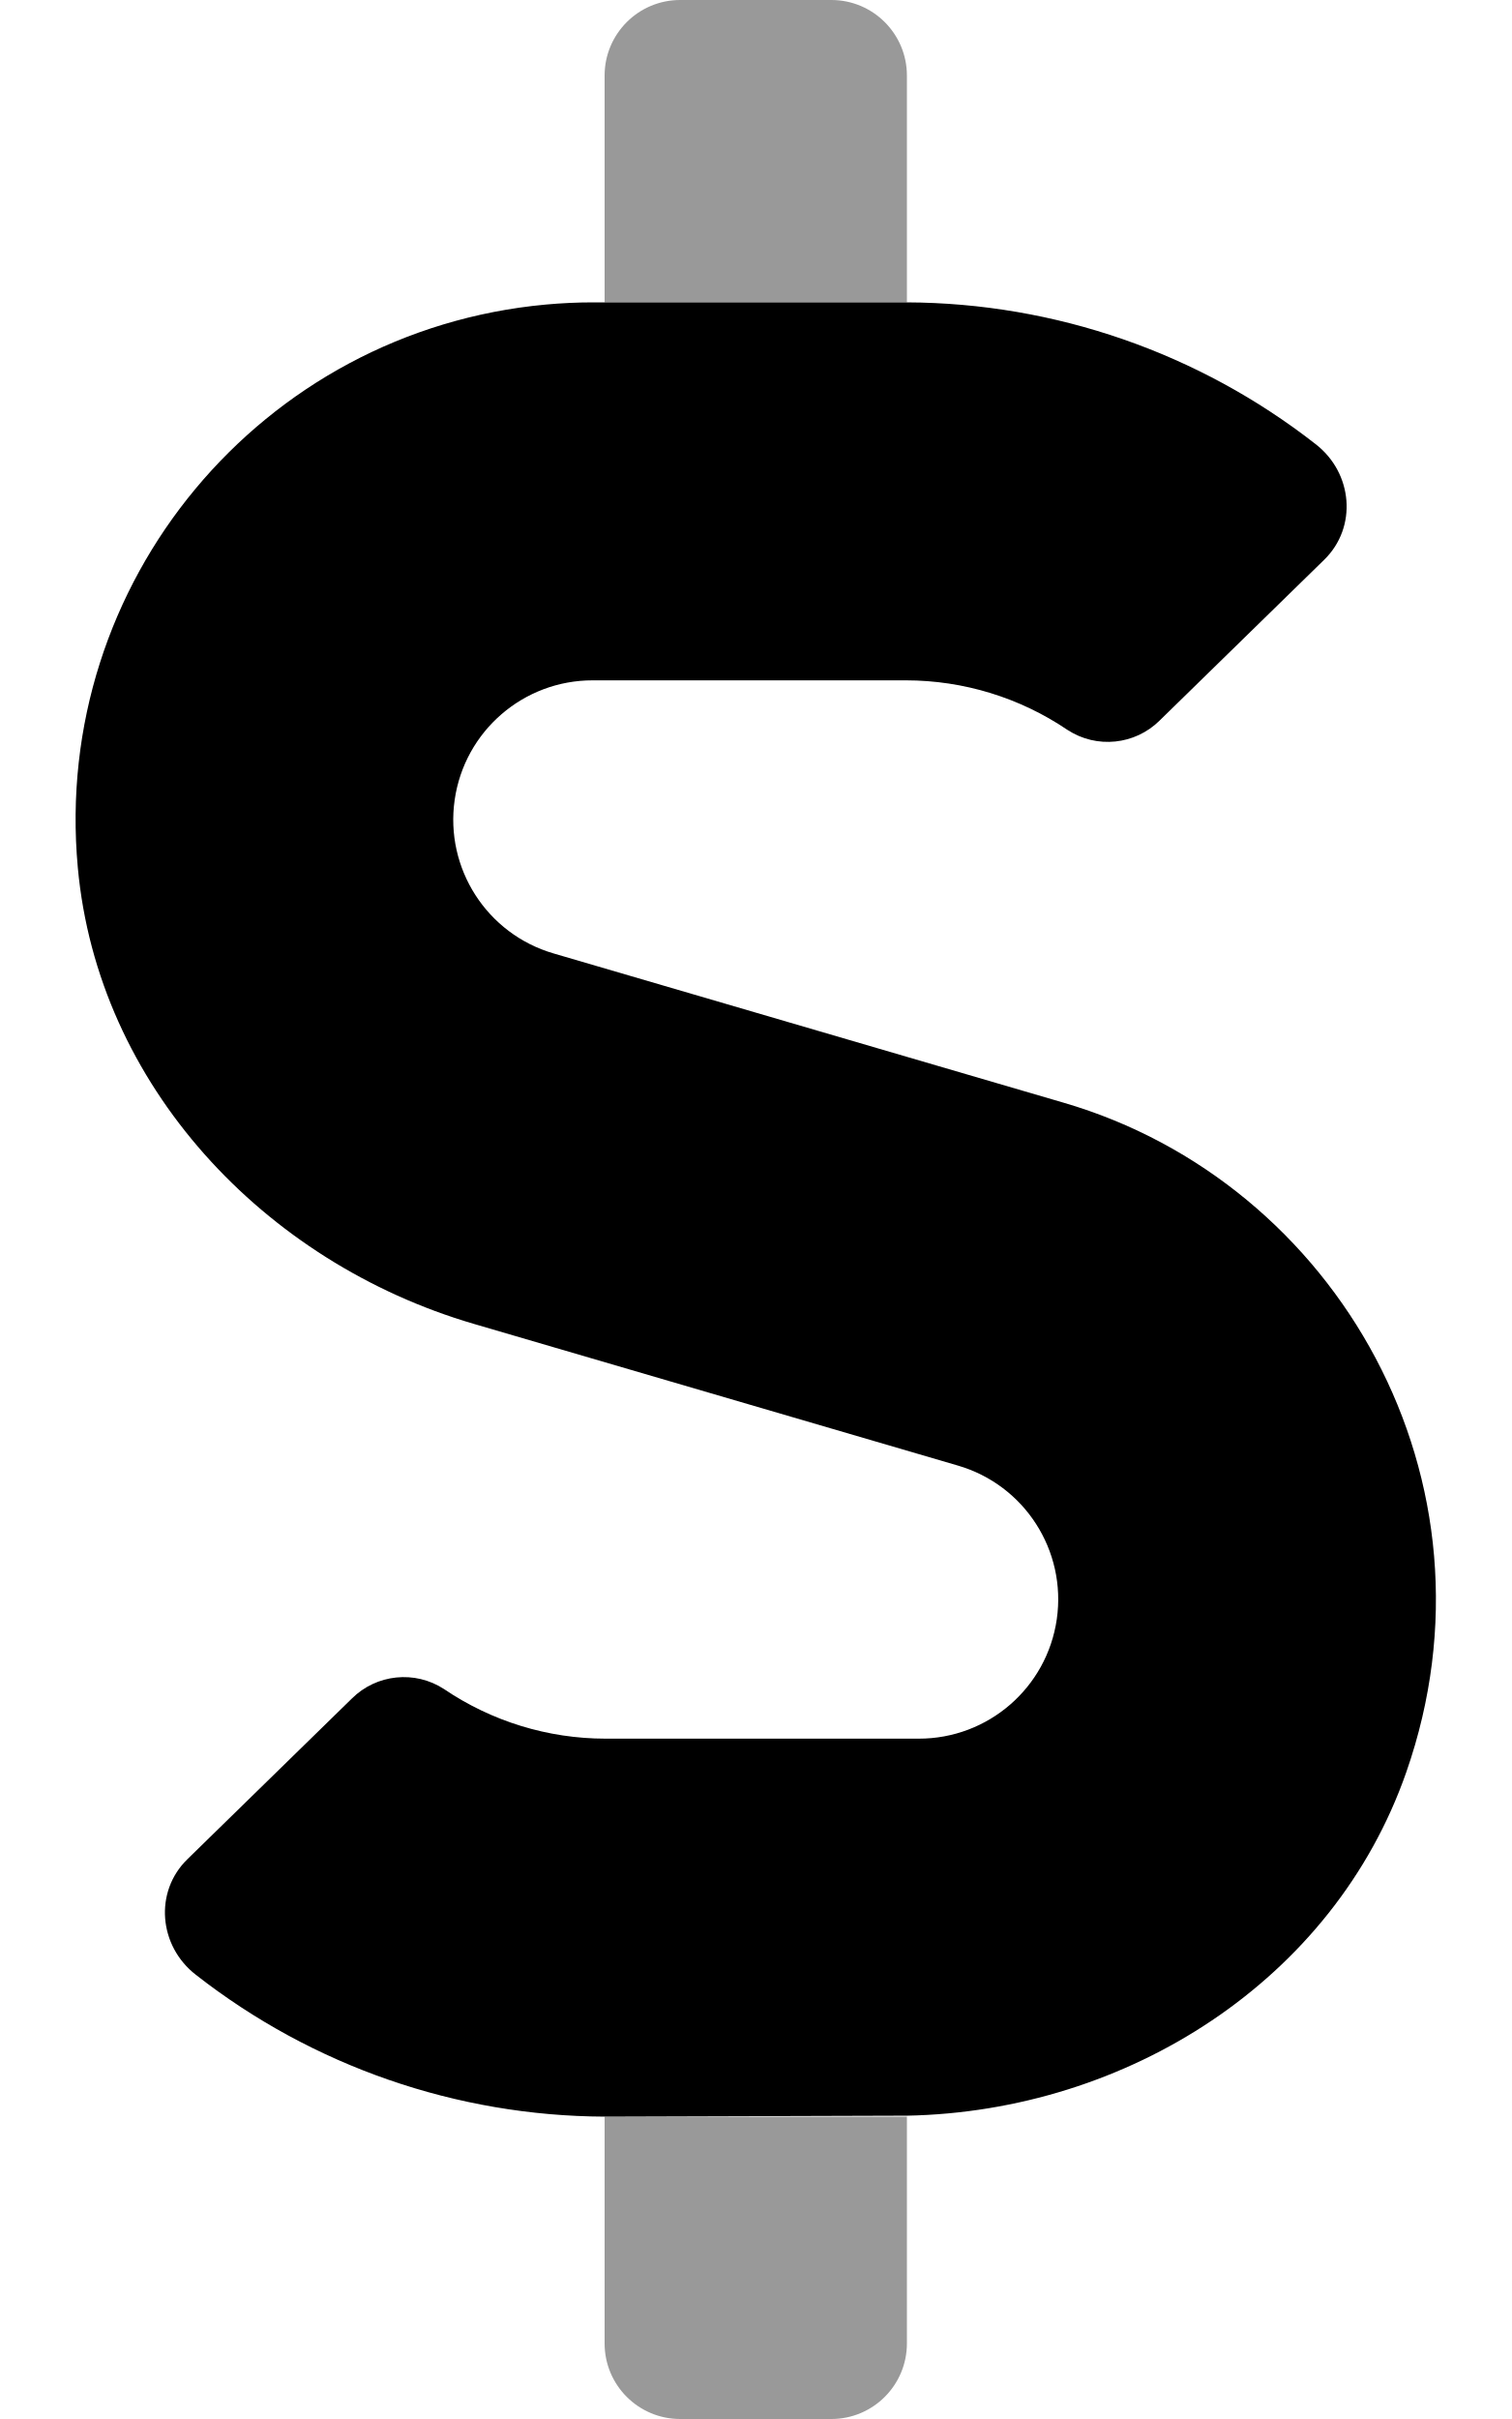
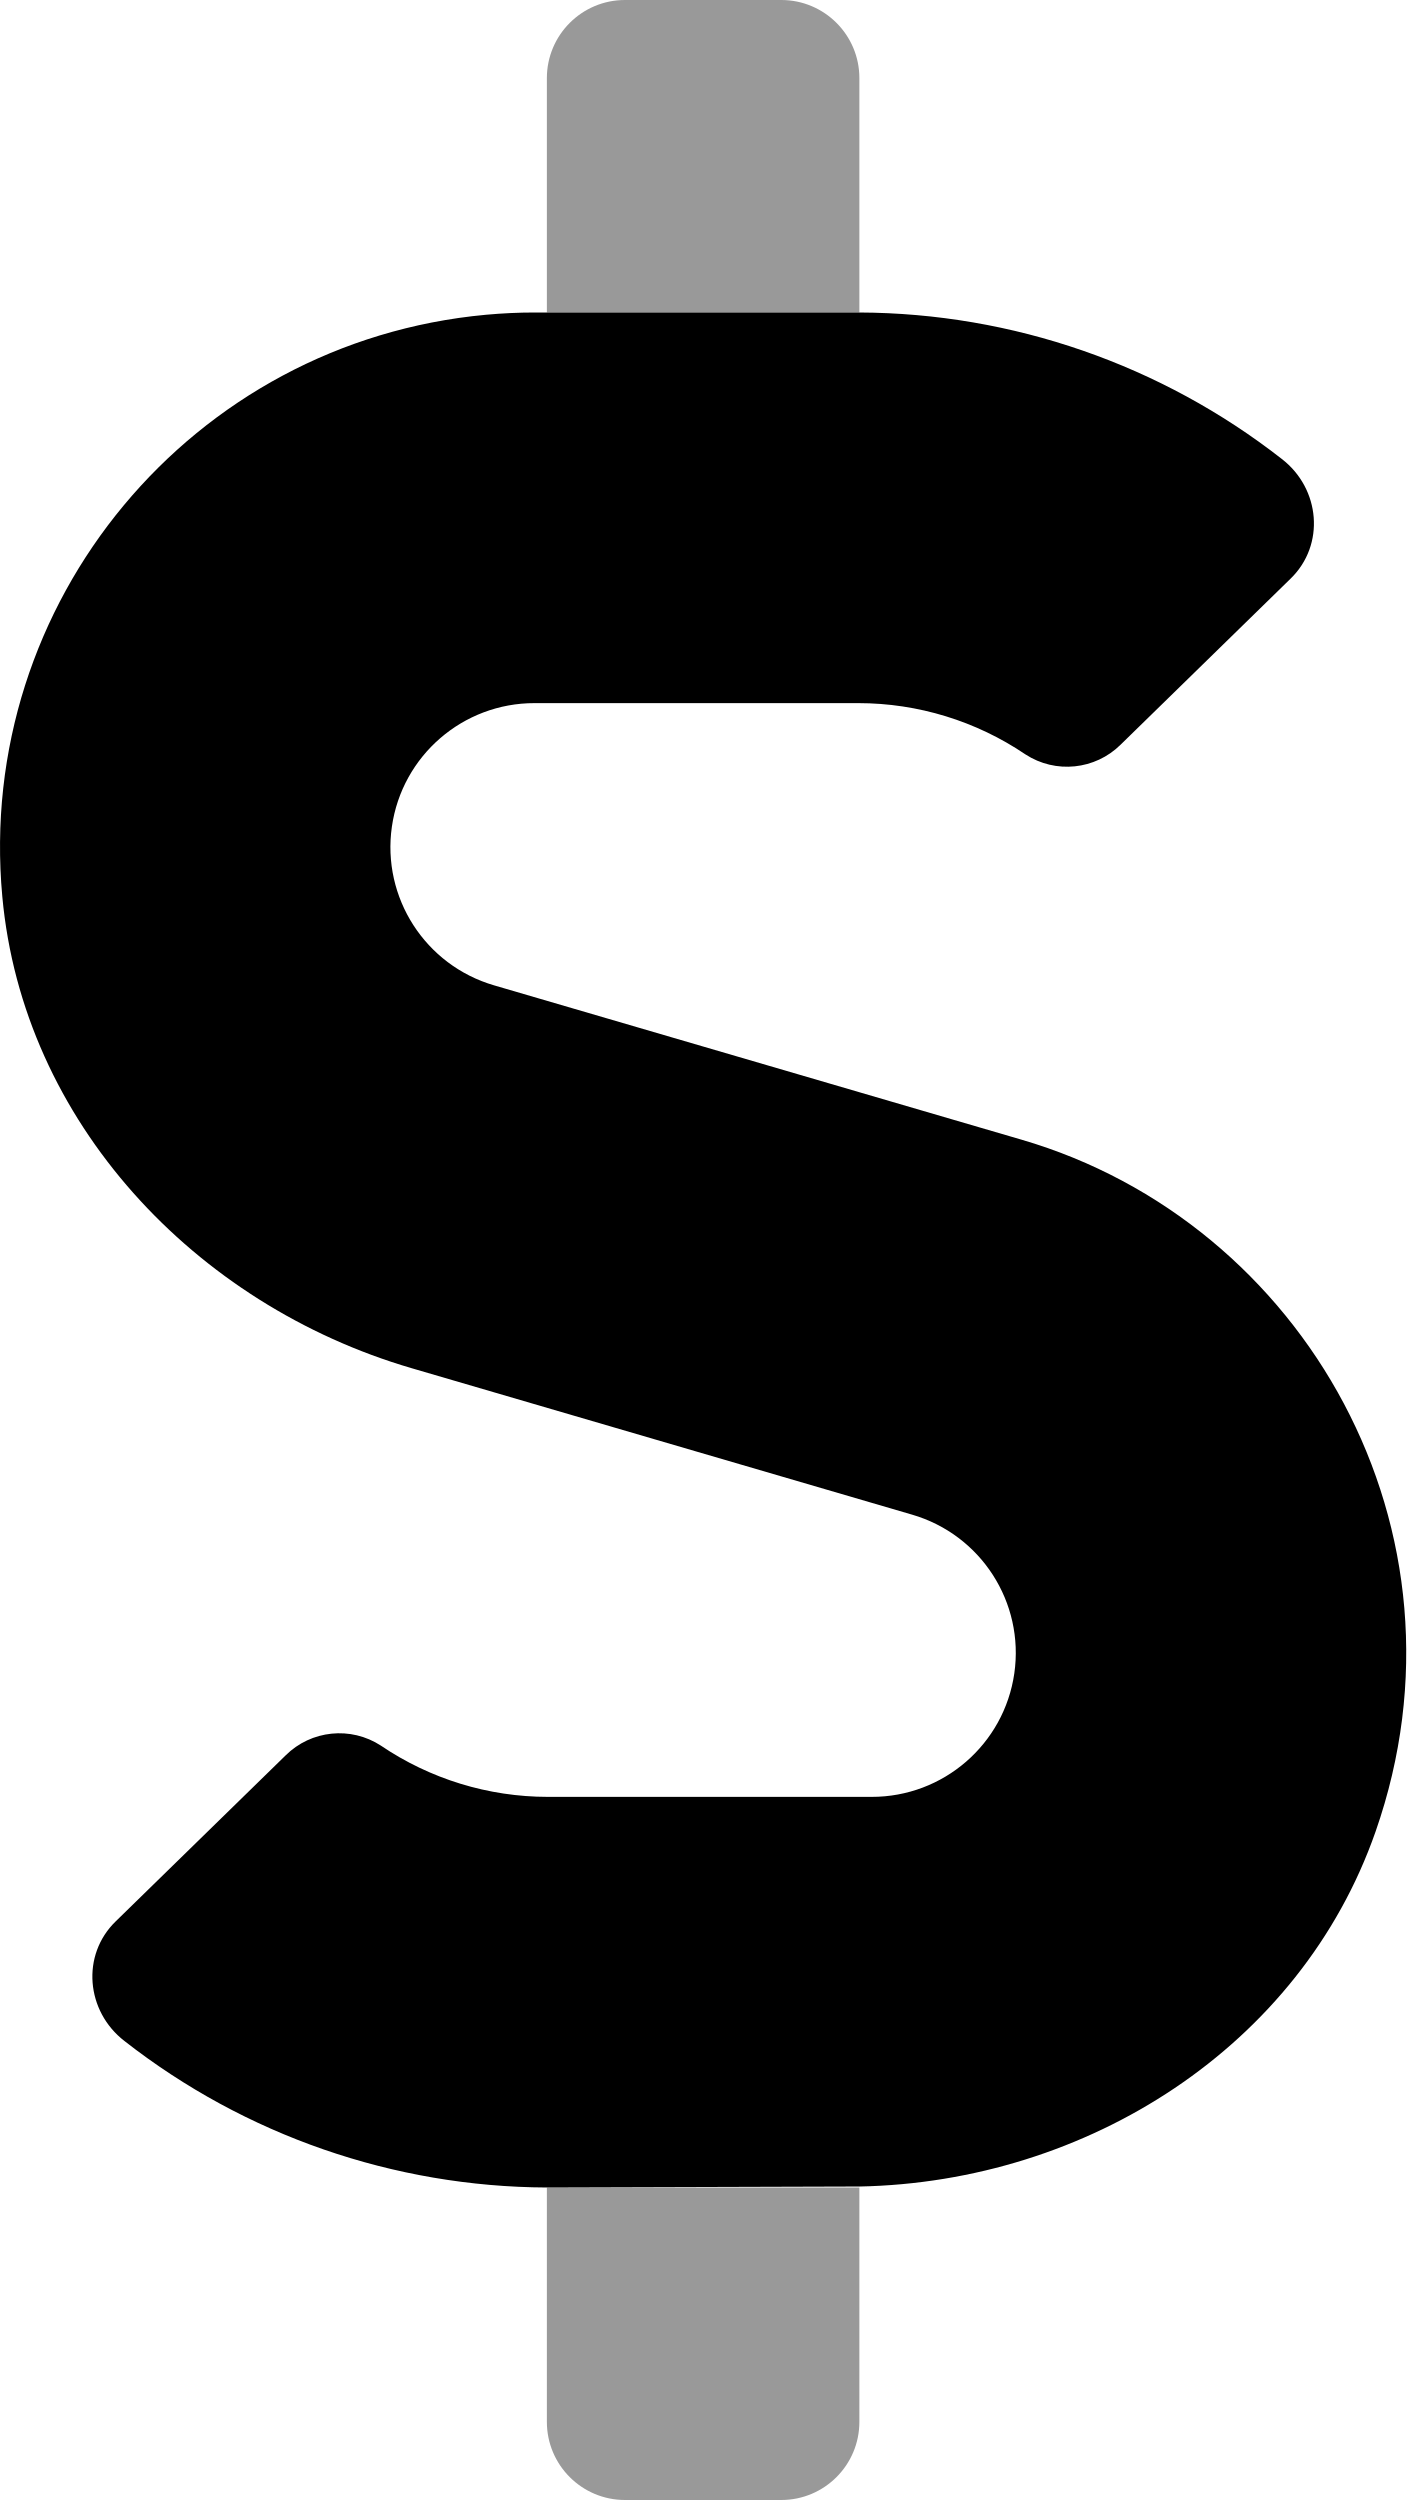
- <svg xmlns="http://www.w3.org/2000/svg" viewBox="0 0 320 512">
+ <svg xmlns="http://www.w3.org/2000/svg" viewBox="0 0 288 512">
  <defs>
    <style>.fa-secondary{opacity:.4}</style>
  </defs>
-   <path d="M192 64h-64V16a16 16 0 0 1 16-16h32a16 16 0 0 1 16 16zm-64 384v48a16 16 0 0 0 16 16h32a16 16 0 0 0 16-16v-48z" class="fa-secondary" />
-   <path d="M297.72 375.1c-15.4 44.1-59.11 71.8-105.72 72.7l-64 .2a141.41 141.41 0 0 1-86.51-30c-7.9-6.1-8.9-17.6-1.8-24.5l34.81-34a15.6 15.6 0 0 1 19.5-2 61 61 0 0 0 34.19 10.5h66.31a29.49 29.49 0 0 0 8.3-57.8l-102.52-30c-44.4-13-79.61-50.5-83.81-96.6a109.57 109.57 0 0 1 99.1-119.14c3.3-.3 6.61-.46 9.92-.46H192a141.42 141.42 0 0 1 86.52 30c7.9 6.1 8.9 17.6 1.8 24.5l-34.81 34a15.6 15.6 0 0 1-19.5 2A61.08 61.08 0 0 0 191.8 144h-66.31a29.49 29.49 0 0 0-8.3 57.8l108 31.6c57.93 16.9 94.04 80.1 72.53 141.7z" class="fa-primary" />
+   <path d="M176,64H112V16A16,16,0,0,1,128,0h32a16,16,0,0,1,16,16ZM112,448v48a16,16,0,0,0,16,16h32a16,16,0,0,0,16-16V448Z" class="fa-secondary" />
+   <path d="M281.72,375.1c-15.4,44.1-59.11,71.8-105.72,72.7l-64,.2a141.39,141.39,0,0,1-86.51-30c-7.9-6.1-8.9-17.6-1.8-24.5l34.81-34a15.6,15.6,0,0,1,19.5-2A61,61,0,0,0,112.19,368H178.5a29.49,29.49,0,0,0,8.3-57.8l-102.52-30c-44.4-13-79.61-50.5-83.81-96.6A109.57,109.57,0,0,1,99.55,64.46h0c3.3-.3,6.61-.46,9.92-.46H176a141.44,141.44,0,0,1,86.52,30c7.9,6.1,8.9,17.6,1.8,24.5l-34.81,34a15.6,15.6,0,0,1-19.5,2A61.1,61.1,0,0,0,175.8,144H109.49a29.49,29.49,0,0,0-8.3,57.8l108,31.6C267.12,250.3,303.23,313.5,281.72,375.1Z" class="fa-primary" />
</svg>
